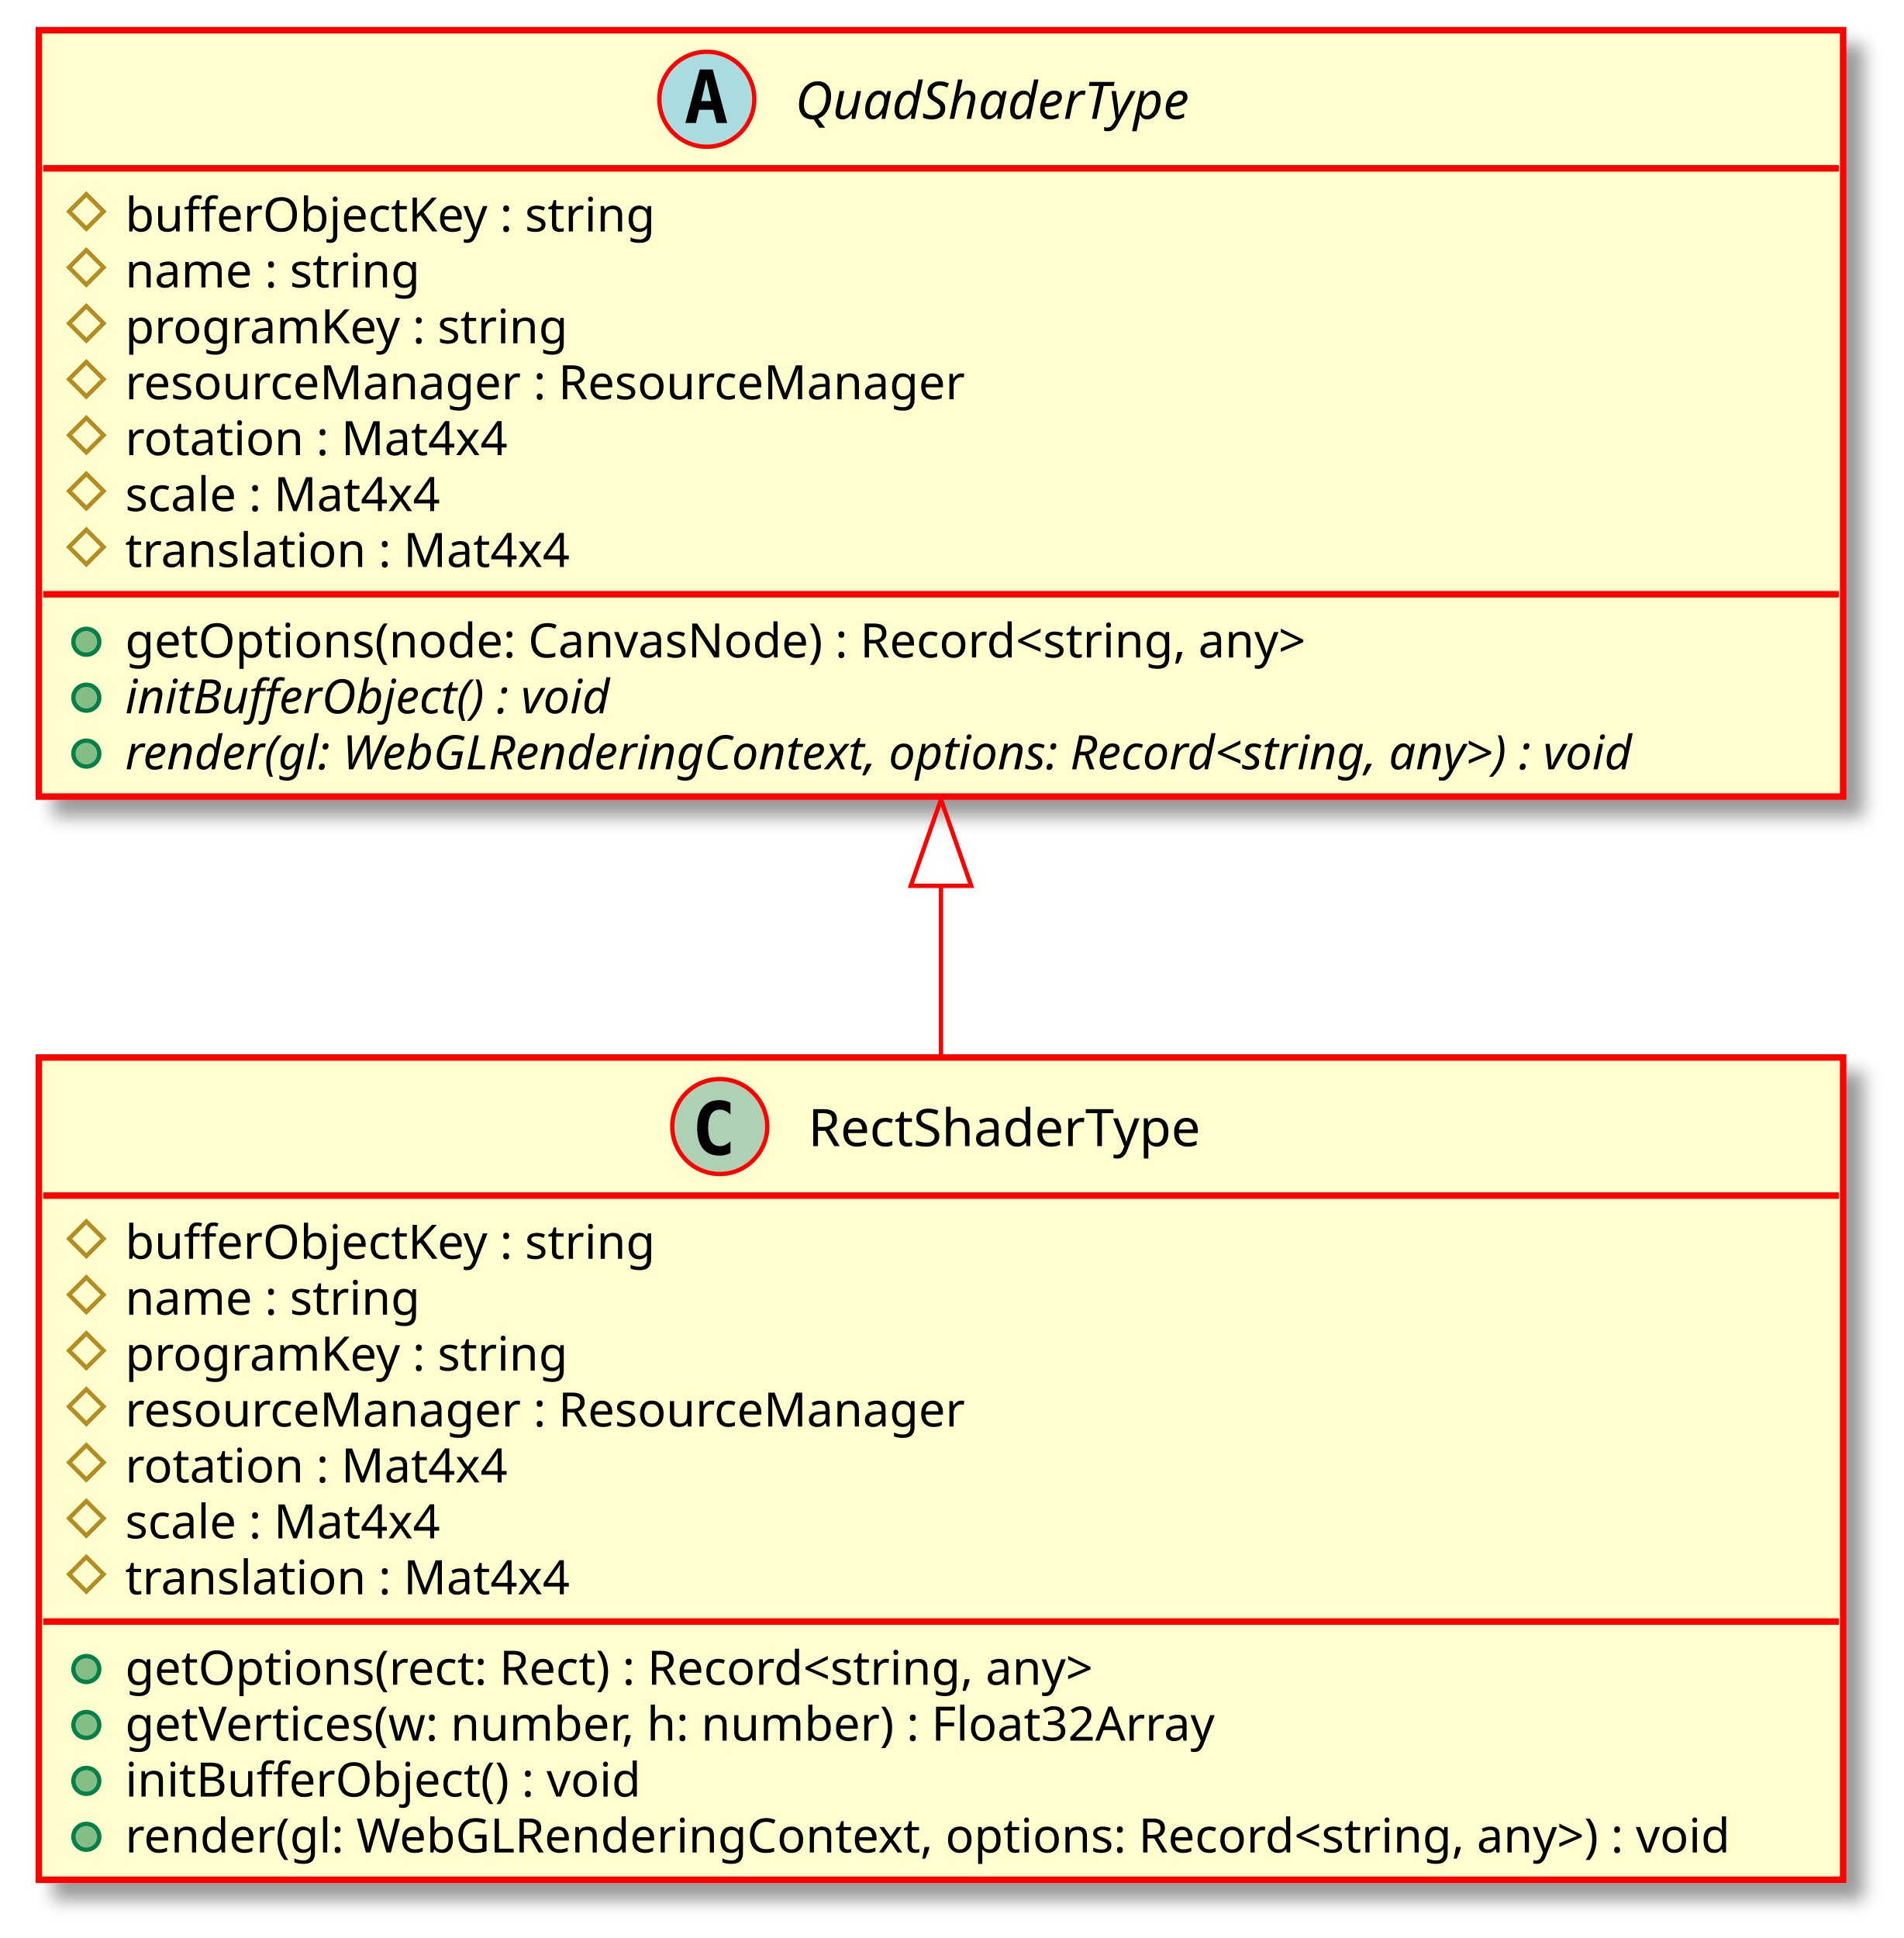
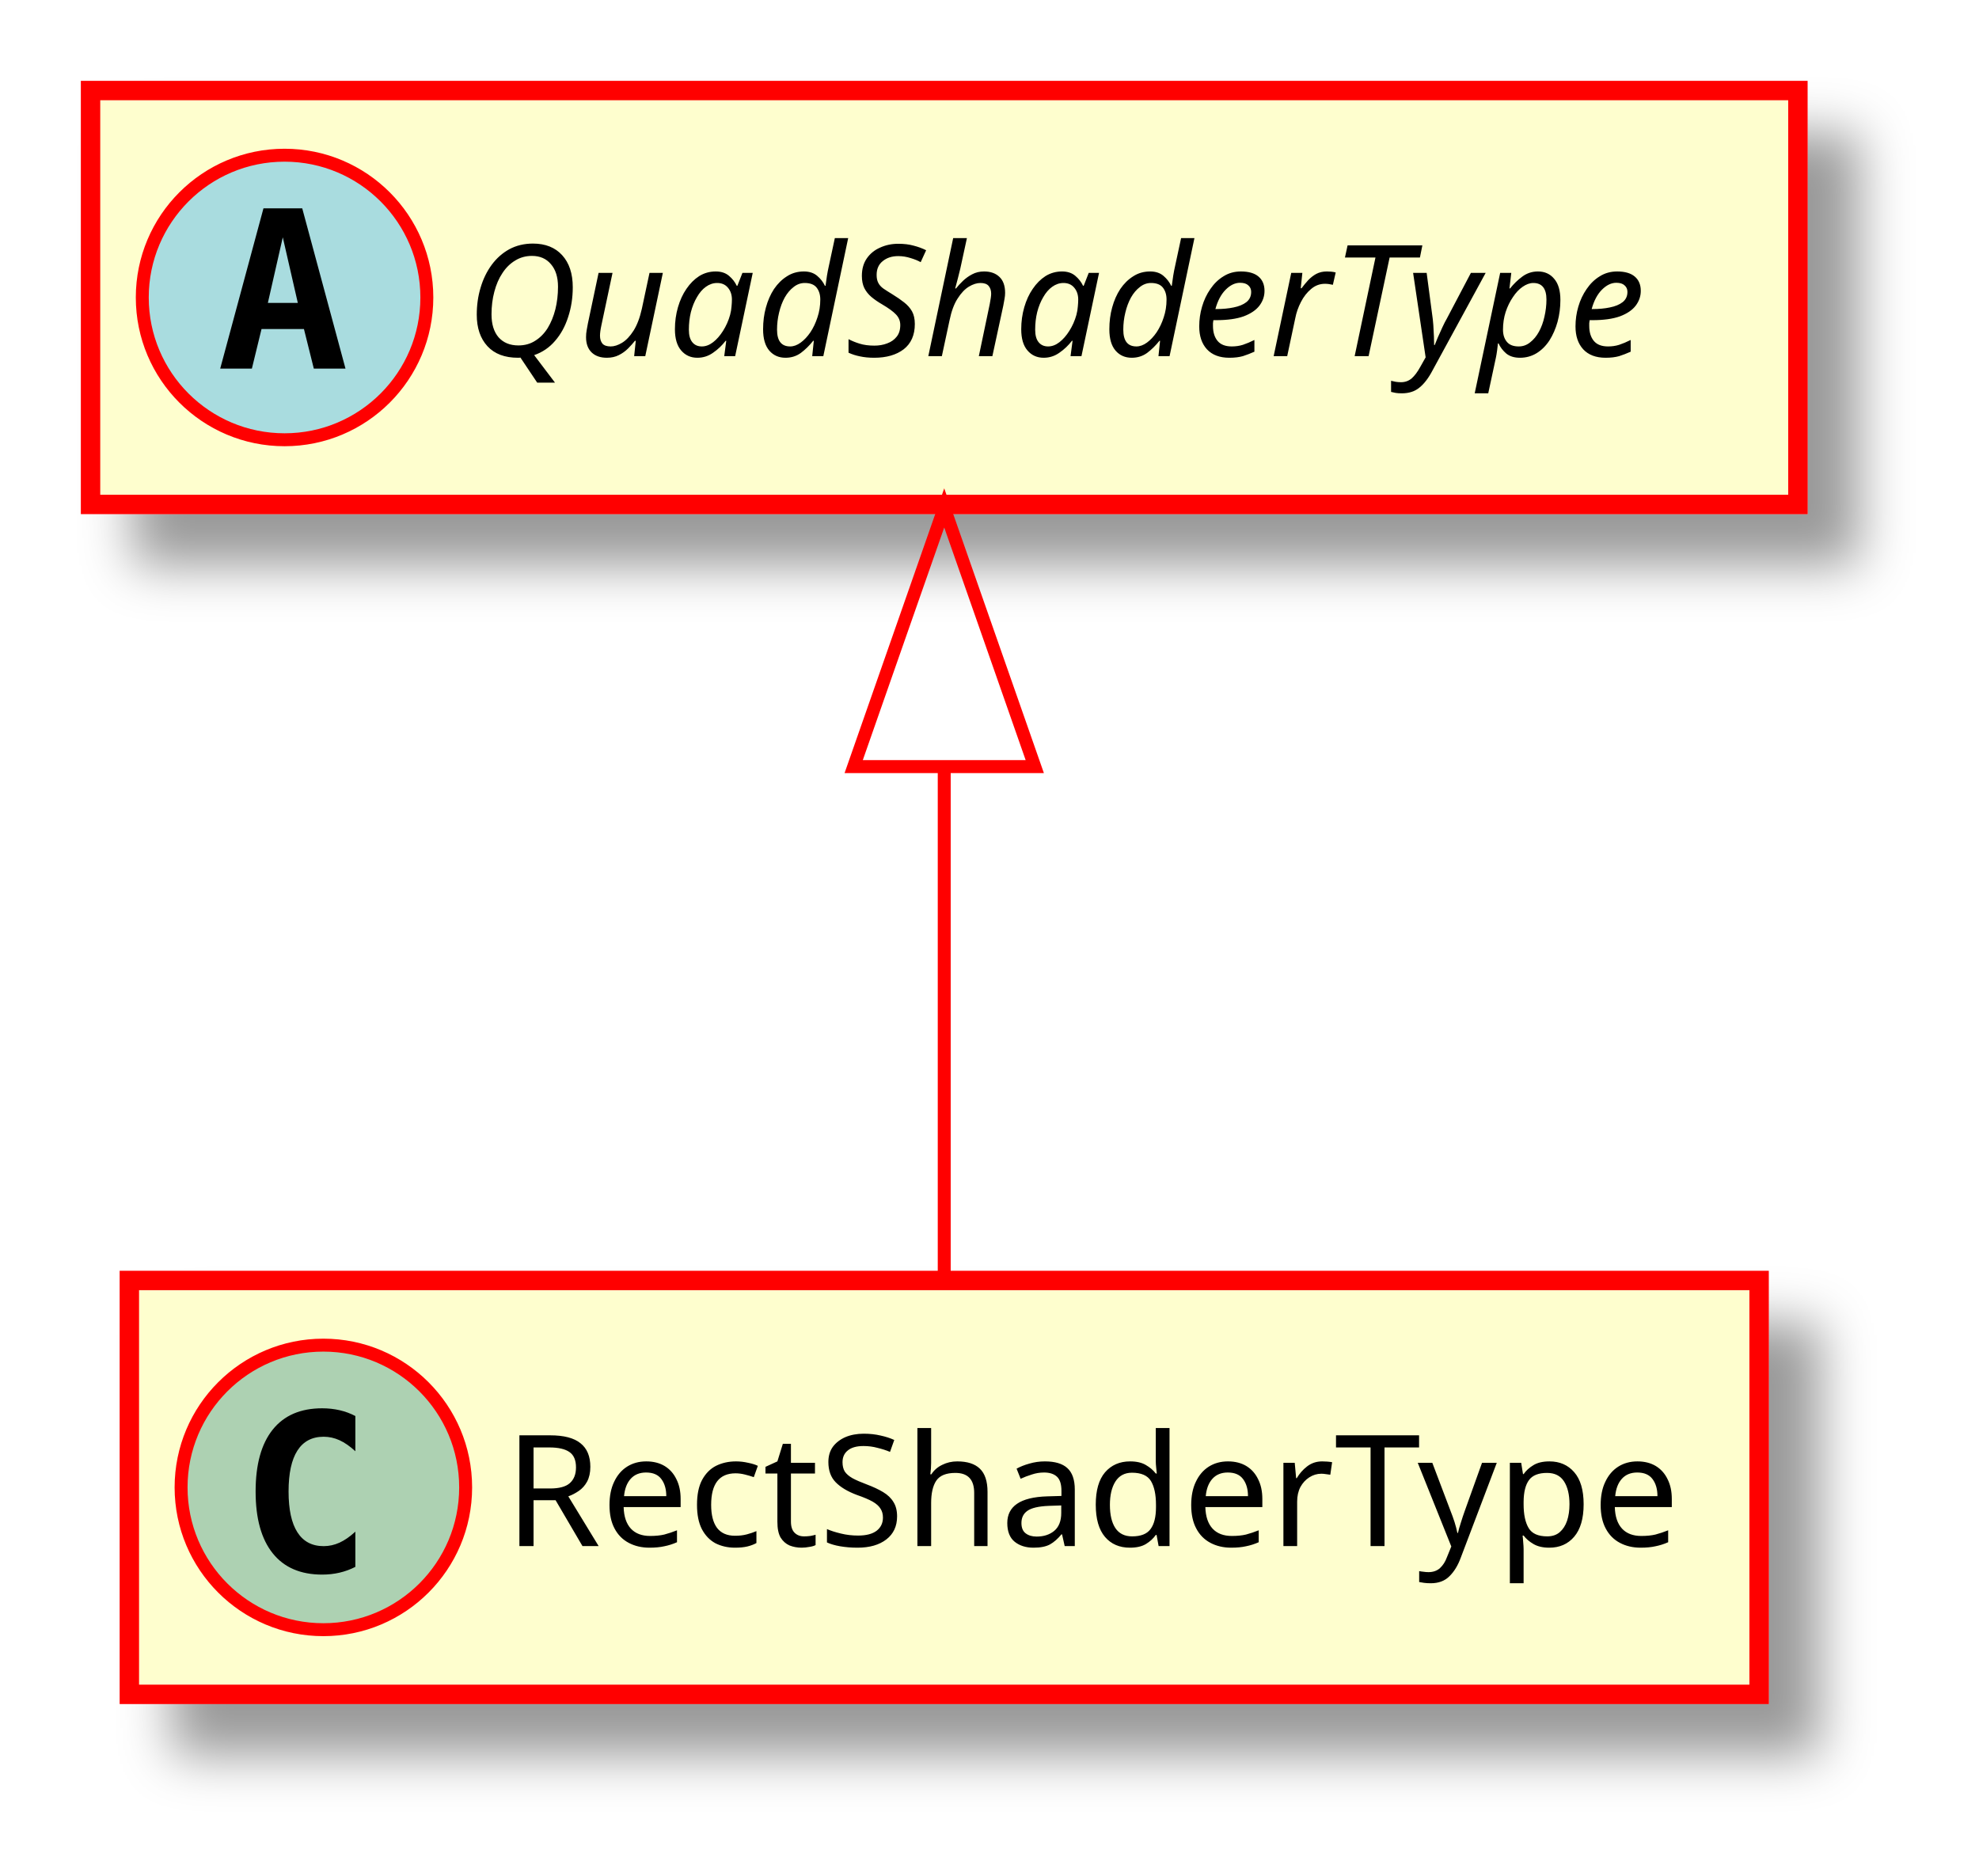
- <svg xmlns="http://www.w3.org/2000/svg" contentScriptType="application/ecmascript" contentStyleType="text/css" height="449px" preserveAspectRatio="none" style="width:441px;height:449px;background:#00000000;" version="1.1" viewBox="0 0 441 449" width="441px" zoomAndPan="magnify">
+ <svg xmlns="http://www.w3.org/2000/svg" contentScriptType="application/ecmascript" contentStyleType="text/css" height="145px" preserveAspectRatio="none" style="width:153px;height:145px;background:#00000000;" version="1.1" viewBox="0 0 153 145" width="153px" zoomAndPan="magnify">
  <defs>
-     <filter height="300%" id="fnziza1zbd4xk" width="300%" x="-1" y="-1">
+     <filter height="300%" id="fzw4tvnz9l5b5" width="300%" x="-1" y="-1">
      <feGaussianBlur result="blurOut" stdDeviation="2.0" />
      <feColorMatrix in="blurOut" result="blurOut2" type="matrix" values="0 0 0 0 0 0 0 0 0 0 0 0 0 0 0 0 0 0 .4 0" />
      <feOffset dx="4.0" dy="4.0" in="blurOut2" result="blurOut3" />
      <feBlend in="SourceGraphic" in2="blurOut3" mode="normal" />
    </filter>
  </defs>
  <g>
-     <rect codeLine="6" fill="#FEFECE" filter="url(#fnziza1zbd4xk)" height="190.506" id="RectShaderType" style="stroke:#FF0000;stroke-width:1.5;" width="418" x="9" y="245" />
-     <ellipse cx="166.75" cy="261" fill="#ADD1B2" rx="11" ry="11" style="stroke:#FF0000;stroke-width:1.0;" />
-     <path d="M169.223,267.143 Q168.642,267.442 168.003,267.591 Q167.364,267.741 166.658,267.741 Q164.151,267.741 162.832,266.089 Q161.512,264.437 161.512,261.316 Q161.512,258.187 162.832,256.535 Q164.151,254.883 166.658,254.883 Q167.364,254.883 168.011,255.032 Q168.659,255.182 169.223,255.481 L169.223,258.203 Q168.592,257.622 167.999,257.352 Q167.405,257.082 166.774,257.082 Q165.43,257.082 164.745,258.149 Q164.06,259.216 164.06,261.316 Q164.06,263.408 164.745,264.474 Q165.43,265.541 166.774,265.541 Q167.405,265.541 167.999,265.271 Q168.592,265.002 169.223,264.42 Z " fill="#000000" />
-     <text fill="#000000" font-family="sans-serif" font-size="12" lengthAdjust="spacing" textLength="94" x="187.25" y="265.535">RectShaderType</text>
-     <line style="stroke:#FF0000;stroke-width:1.5;" x1="10" x2="426" y1="277" y2="277" />
-     <polygon fill="none" points="20,283,24,287,20,291,16,287" style="stroke:#B38D22;stroke-width:1.0;" />
-     <text fill="#000000" font-family="sans-serif" font-size="11" lengthAdjust="spacing" textLength="128" x="29" y="291.635">bufferObjectKey : string</text>
-     <polygon fill="none" points="20,295.955,24,299.955,20,303.955,16,299.955" style="stroke:#B38D22;stroke-width:1.0;" />
-     <text fill="#000000" font-family="sans-serif" font-size="11" lengthAdjust="spacing" textLength="70" x="29" y="304.59">name : string</text>
-     <polygon fill="none" points="20,308.91,24,312.91,20,316.91,16,312.91" style="stroke:#B38D22;stroke-width:1.0;" />
-     <text fill="#000000" font-family="sans-serif" font-size="11" lengthAdjust="spacing" textLength="107" x="29" y="317.545">programKey : string</text>
-     <polygon fill="none" points="20,321.865,24,325.865,20,329.865,16,325.865" style="stroke:#B38D22;stroke-width:1.0;" />
-     <text fill="#000000" font-family="sans-serif" font-size="11" lengthAdjust="spacing" textLength="199" x="29" y="330.5">resourceManager : ResourceManager</text>
-     <polygon fill="none" points="20,334.82,24,338.82,20,342.82,16,338.82" style="stroke:#B38D22;stroke-width:1.0;" />
-     <text fill="#000000" font-family="sans-serif" font-size="11" lengthAdjust="spacing" textLength="92" x="29" y="343.455">rotation : Mat4x4</text>
-     <polygon fill="none" points="20,347.775,24,351.775,20,355.775,16,351.775" style="stroke:#B38D22;stroke-width:1.0;" />
-     <text fill="#000000" font-family="sans-serif" font-size="11" lengthAdjust="spacing" textLength="76" x="29" y="356.41">scale : Mat4x4</text>
-     <polygon fill="none" points="20,360.731,24,364.731,20,368.731,16,364.731" style="stroke:#B38D22;stroke-width:1.0;" />
-     <text fill="#000000" font-family="sans-serif" font-size="11" lengthAdjust="spacing" textLength="107" x="29" y="369.365">translation : Mat4x4</text>
-     <line style="stroke:#FF0000;stroke-width:1.5;" x1="10" x2="426" y1="375.685" y2="375.685" />
-     <ellipse cx="20" cy="386.685" fill="#84BE84" rx="3" ry="3" style="stroke:#038048;stroke-width:1.0;" />
-     <text fill="#000000" font-family="sans-serif" font-size="11" lengthAdjust="spacing" textLength="240" x="29" y="390.32">getOptions(rect: Rect) : Record&lt;string, any&gt;</text>
-     <ellipse cx="20" cy="399.641" fill="#84BE84" rx="3" ry="3" style="stroke:#038048;stroke-width:1.0;" />
-     <text fill="#000000" font-family="sans-serif" font-size="11" lengthAdjust="spacing" textLength="264" x="29" y="403.275">getVertices(w: number, h: number) : Float32Array</text>
-     <ellipse cx="20" cy="412.596" fill="#84BE84" rx="3" ry="3" style="stroke:#038048;stroke-width:1.0;" />
-     <text fill="#000000" font-family="sans-serif" font-size="11" lengthAdjust="spacing" textLength="124" x="29" y="416.231">initBufferObject() : void</text>
-     <ellipse cx="20" cy="425.551" fill="#84BE84" rx="3" ry="3" style="stroke:#038048;stroke-width:1.0;" />
-     <text fill="#000000" font-family="sans-serif" font-size="11" lengthAdjust="spacing" textLength="392" x="29" y="429.185">render(gl: WebGLRenderingContext, options: Record&lt;string, any&gt;) : void</text>
-     <rect codeLine="19" fill="#FEFECE" filter="url(#fnziza1zbd4xk)" height="177.551" id="QuadShaderType" style="stroke:#FF0000;stroke-width:1.5;" width="418" x="9" y="7" />
-     <ellipse cx="163.75" cy="23" fill="#A9DCDF" rx="11" ry="11" style="stroke:#FF0000;stroke-width:1.0;" />
-     <path d="M163.613,18.348 L162.459,23.42 L164.775,23.42 Z M162.119,16.107 L165.116,16.107 L168.461,28.5 L166.012,28.5 L165.249,25.437 L161.97,25.437 L161.223,28.5 L158.774,28.5 Z " fill="#000000" />
-     <text fill="#000000" font-family="sans-serif" font-size="12" font-style="italic" lengthAdjust="spacing" textLength="100" x="184.25" y="27.535">QuadShaderType</text>
-     <line style="stroke:#FF0000;stroke-width:1.5;" x1="10" x2="426" y1="39" y2="39" />
-     <polygon fill="none" points="20,45,24,49,20,53,16,49" style="stroke:#B38D22;stroke-width:1.0;" />
-     <text fill="#000000" font-family="sans-serif" font-size="11" lengthAdjust="spacing" textLength="128" x="29" y="53.635">bufferObjectKey : string</text>
-     <polygon fill="none" points="20,57.955,24,61.955,20,65.955,16,61.955" style="stroke:#B38D22;stroke-width:1.0;" />
-     <text fill="#000000" font-family="sans-serif" font-size="11" lengthAdjust="spacing" textLength="70" x="29" y="66.59">name : string</text>
-     <polygon fill="none" points="20,70.91,24,74.91,20,78.91,16,74.91" style="stroke:#B38D22;stroke-width:1.0;" />
-     <text fill="#000000" font-family="sans-serif" font-size="11" lengthAdjust="spacing" textLength="107" x="29" y="79.545">programKey : string</text>
-     <polygon fill="none" points="20,83.865,24,87.865,20,91.865,16,87.865" style="stroke:#B38D22;stroke-width:1.0;" />
-     <text fill="#000000" font-family="sans-serif" font-size="11" lengthAdjust="spacing" textLength="199" x="29" y="92.5">resourceManager : ResourceManager</text>
-     <polygon fill="none" points="20,96.82,24,100.82,20,104.82,16,100.82" style="stroke:#B38D22;stroke-width:1.0;" />
-     <text fill="#000000" font-family="sans-serif" font-size="11" lengthAdjust="spacing" textLength="92" x="29" y="105.455">rotation : Mat4x4</text>
-     <polygon fill="none" points="20,109.775,24,113.775,20,117.775,16,113.775" style="stroke:#B38D22;stroke-width:1.0;" />
-     <text fill="#000000" font-family="sans-serif" font-size="11" lengthAdjust="spacing" textLength="76" x="29" y="118.41">scale : Mat4x4</text>
-     <polygon fill="none" points="20,122.731,24,126.731,20,130.731,16,126.731" style="stroke:#B38D22;stroke-width:1.0;" />
-     <text fill="#000000" font-family="sans-serif" font-size="11" lengthAdjust="spacing" textLength="107" x="29" y="131.365">translation : Mat4x4</text>
-     <line style="stroke:#FF0000;stroke-width:1.5;" x1="10" x2="426" y1="137.685" y2="137.685" />
-     <ellipse cx="20" cy="148.685" fill="#84BE84" rx="3" ry="3" style="stroke:#038048;stroke-width:1.0;" />
-     <text fill="#000000" font-family="sans-serif" font-size="11" lengthAdjust="spacing" textLength="290" x="29" y="152.32">getOptions(node: CanvasNode) : Record&lt;string, any&gt;</text>
-     <ellipse cx="20" cy="161.641" fill="#84BE84" rx="3" ry="3" style="stroke:#038048;stroke-width:1.0;" />
-     <text fill="#000000" font-family="sans-serif" font-size="11" font-style="italic" lengthAdjust="spacing" textLength="124" x="29" y="165.275">initBufferObject() : void</text>
-     <ellipse cx="20" cy="174.596" fill="#84BE84" rx="3" ry="3" style="stroke:#038048;stroke-width:1.0;" />
-     <text fill="#000000" font-family="sans-serif" font-size="11" font-style="italic" lengthAdjust="spacing" textLength="392" x="29" y="178.231">render(gl: WebGLRenderingContext, options: Record&lt;string, any&gt;) : void</text>
-     <path codeLine="31" d="M218,205.55 C218,218.63 218,231.92 218,244.79 " fill="none" id="QuadShaderType-backto-RectShaderType" style="stroke:#FF0000;stroke-width:1.0;" />
-     <polygon fill="none" points="211,205.23,218,185.23,225,205.23,211,205.23" style="stroke:#FF0000;stroke-width:1.0;" />
+     <rect codeLine="6" fill="#FEFECE" filter="url(#fzw4tvnz9l5b5)" height="32" id="RectShaderType" style="stroke:#FF0000;stroke-width:1.5;" width="126" x="10" y="99" />
+     <ellipse cx="25" cy="115" fill="#ADD1B2" rx="11" ry="11" style="stroke:#FF0000;stroke-width:1.0;" />
+     <path d="M27.473,121.143 Q26.892,121.442 26.253,121.591 Q25.614,121.741 24.908,121.741 Q22.401,121.741 21.081,120.089 Q19.762,118.437 19.762,115.316 Q19.762,112.186 21.081,110.535 Q22.401,108.883 24.908,108.883 Q25.614,108.883 26.261,109.032 Q26.909,109.182 27.473,109.481 L27.473,112.203 Q26.842,111.622 26.249,111.352 Q25.655,111.082 25.024,111.082 Q23.68,111.082 22.995,112.149 Q22.31,113.216 22.31,115.316 Q22.31,117.408 22.995,118.474 Q23.68,119.541 25.024,119.541 Q25.655,119.541 26.249,119.271 Q26.842,119.001 27.473,118.42 Z " fill="#000000" />
+     <text fill="#000000" font-family="sans-serif" font-size="12" lengthAdjust="spacing" textLength="94" x="39" y="119.535">RectShaderType</text>
+     <rect codeLine="8" fill="#FEFECE" filter="url(#fzw4tvnz9l5b5)" height="32" id="QuadShaderType" style="stroke:#FF0000;stroke-width:1.5;" width="132" x="7" y="7" />
+     <ellipse cx="22" cy="23" fill="#A9DCDF" rx="11" ry="11" style="stroke:#FF0000;stroke-width:1.0;" />
+     <path d="M21.863,18.348 L20.709,23.42 L23.025,23.42 Z M20.369,16.107 L23.366,16.107 L26.711,28.5 L24.262,28.5 L23.498,25.437 L20.22,25.437 L19.473,28.5 L17.024,28.5 Z " fill="#000000" />
+     <text fill="#000000" font-family="sans-serif" font-size="12" font-style="italic" lengthAdjust="spacing" textLength="100" x="36" y="27.535">QuadShaderType</text>
+     <path codeLine="10" d="M73,59.61 C73,73.31 73,88.22 73,98.96 " fill="none" id="QuadShaderType-backto-RectShaderType" style="stroke:#FF0000;stroke-width:1.0;" />
+     <polygon fill="none" points="66,59.27,73,39.27,80,59.27,66,59.27" style="stroke:#FF0000;stroke-width:1.0;" />
  </g>
</svg>
